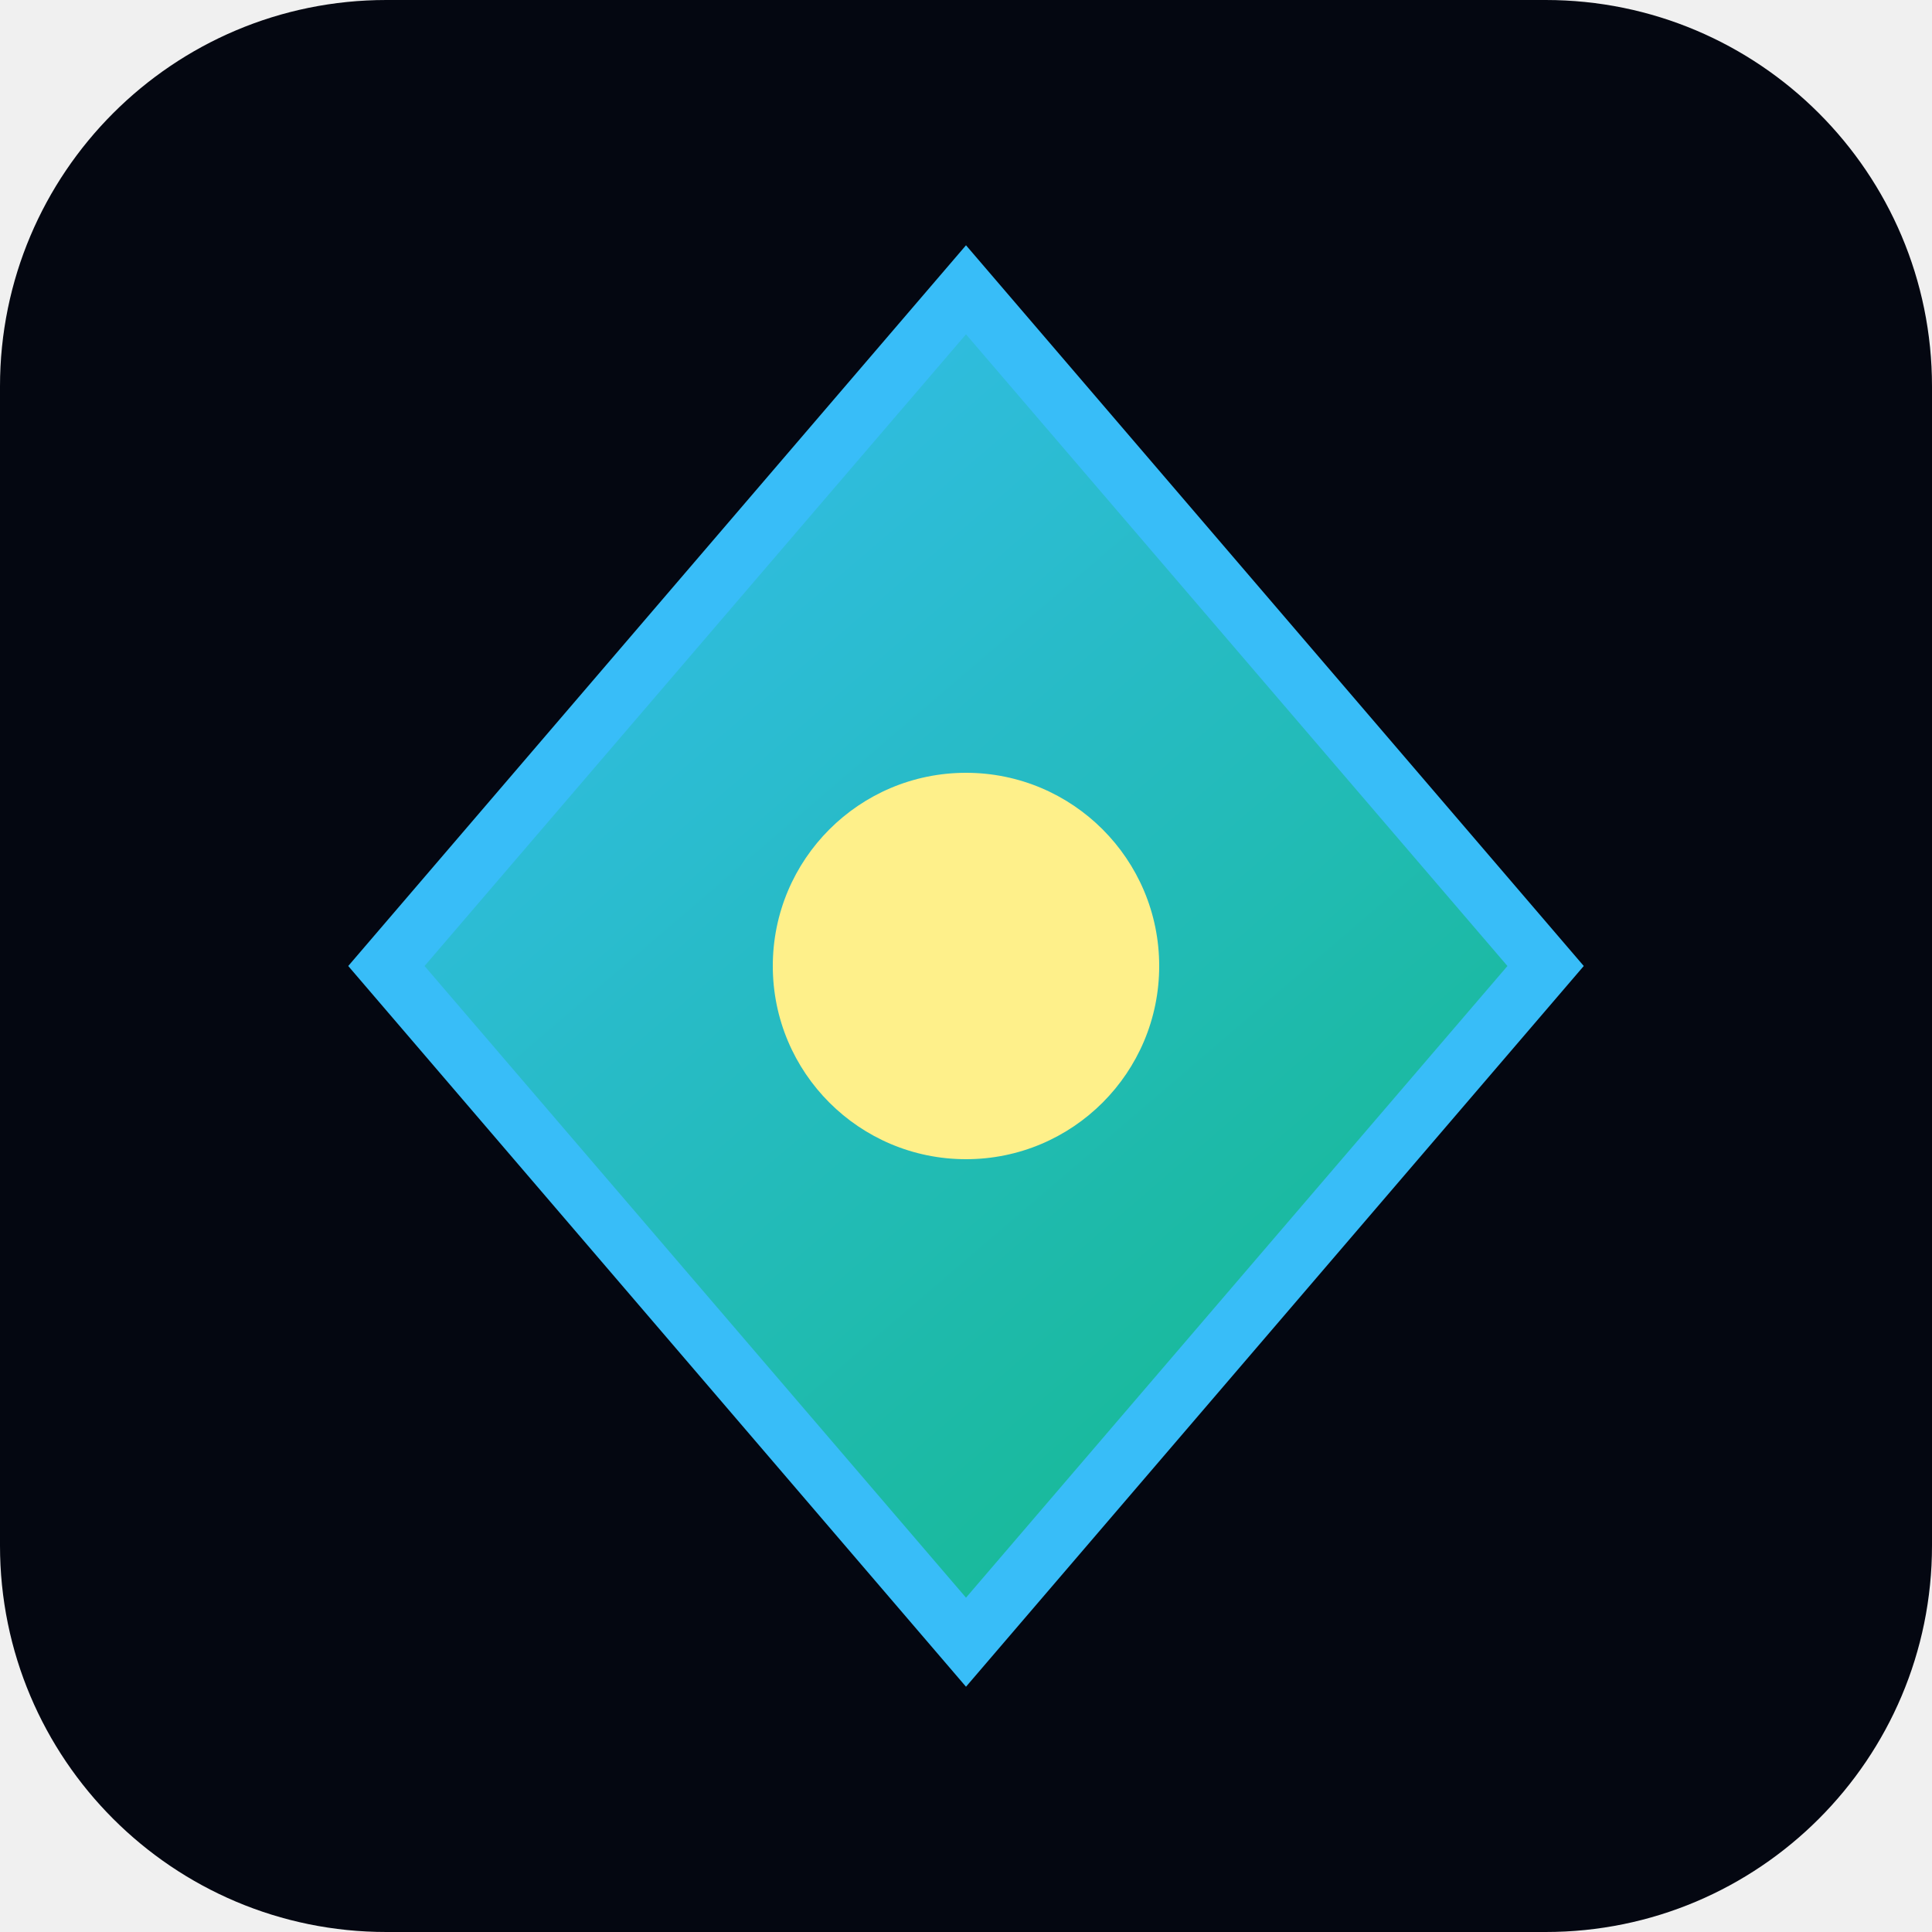
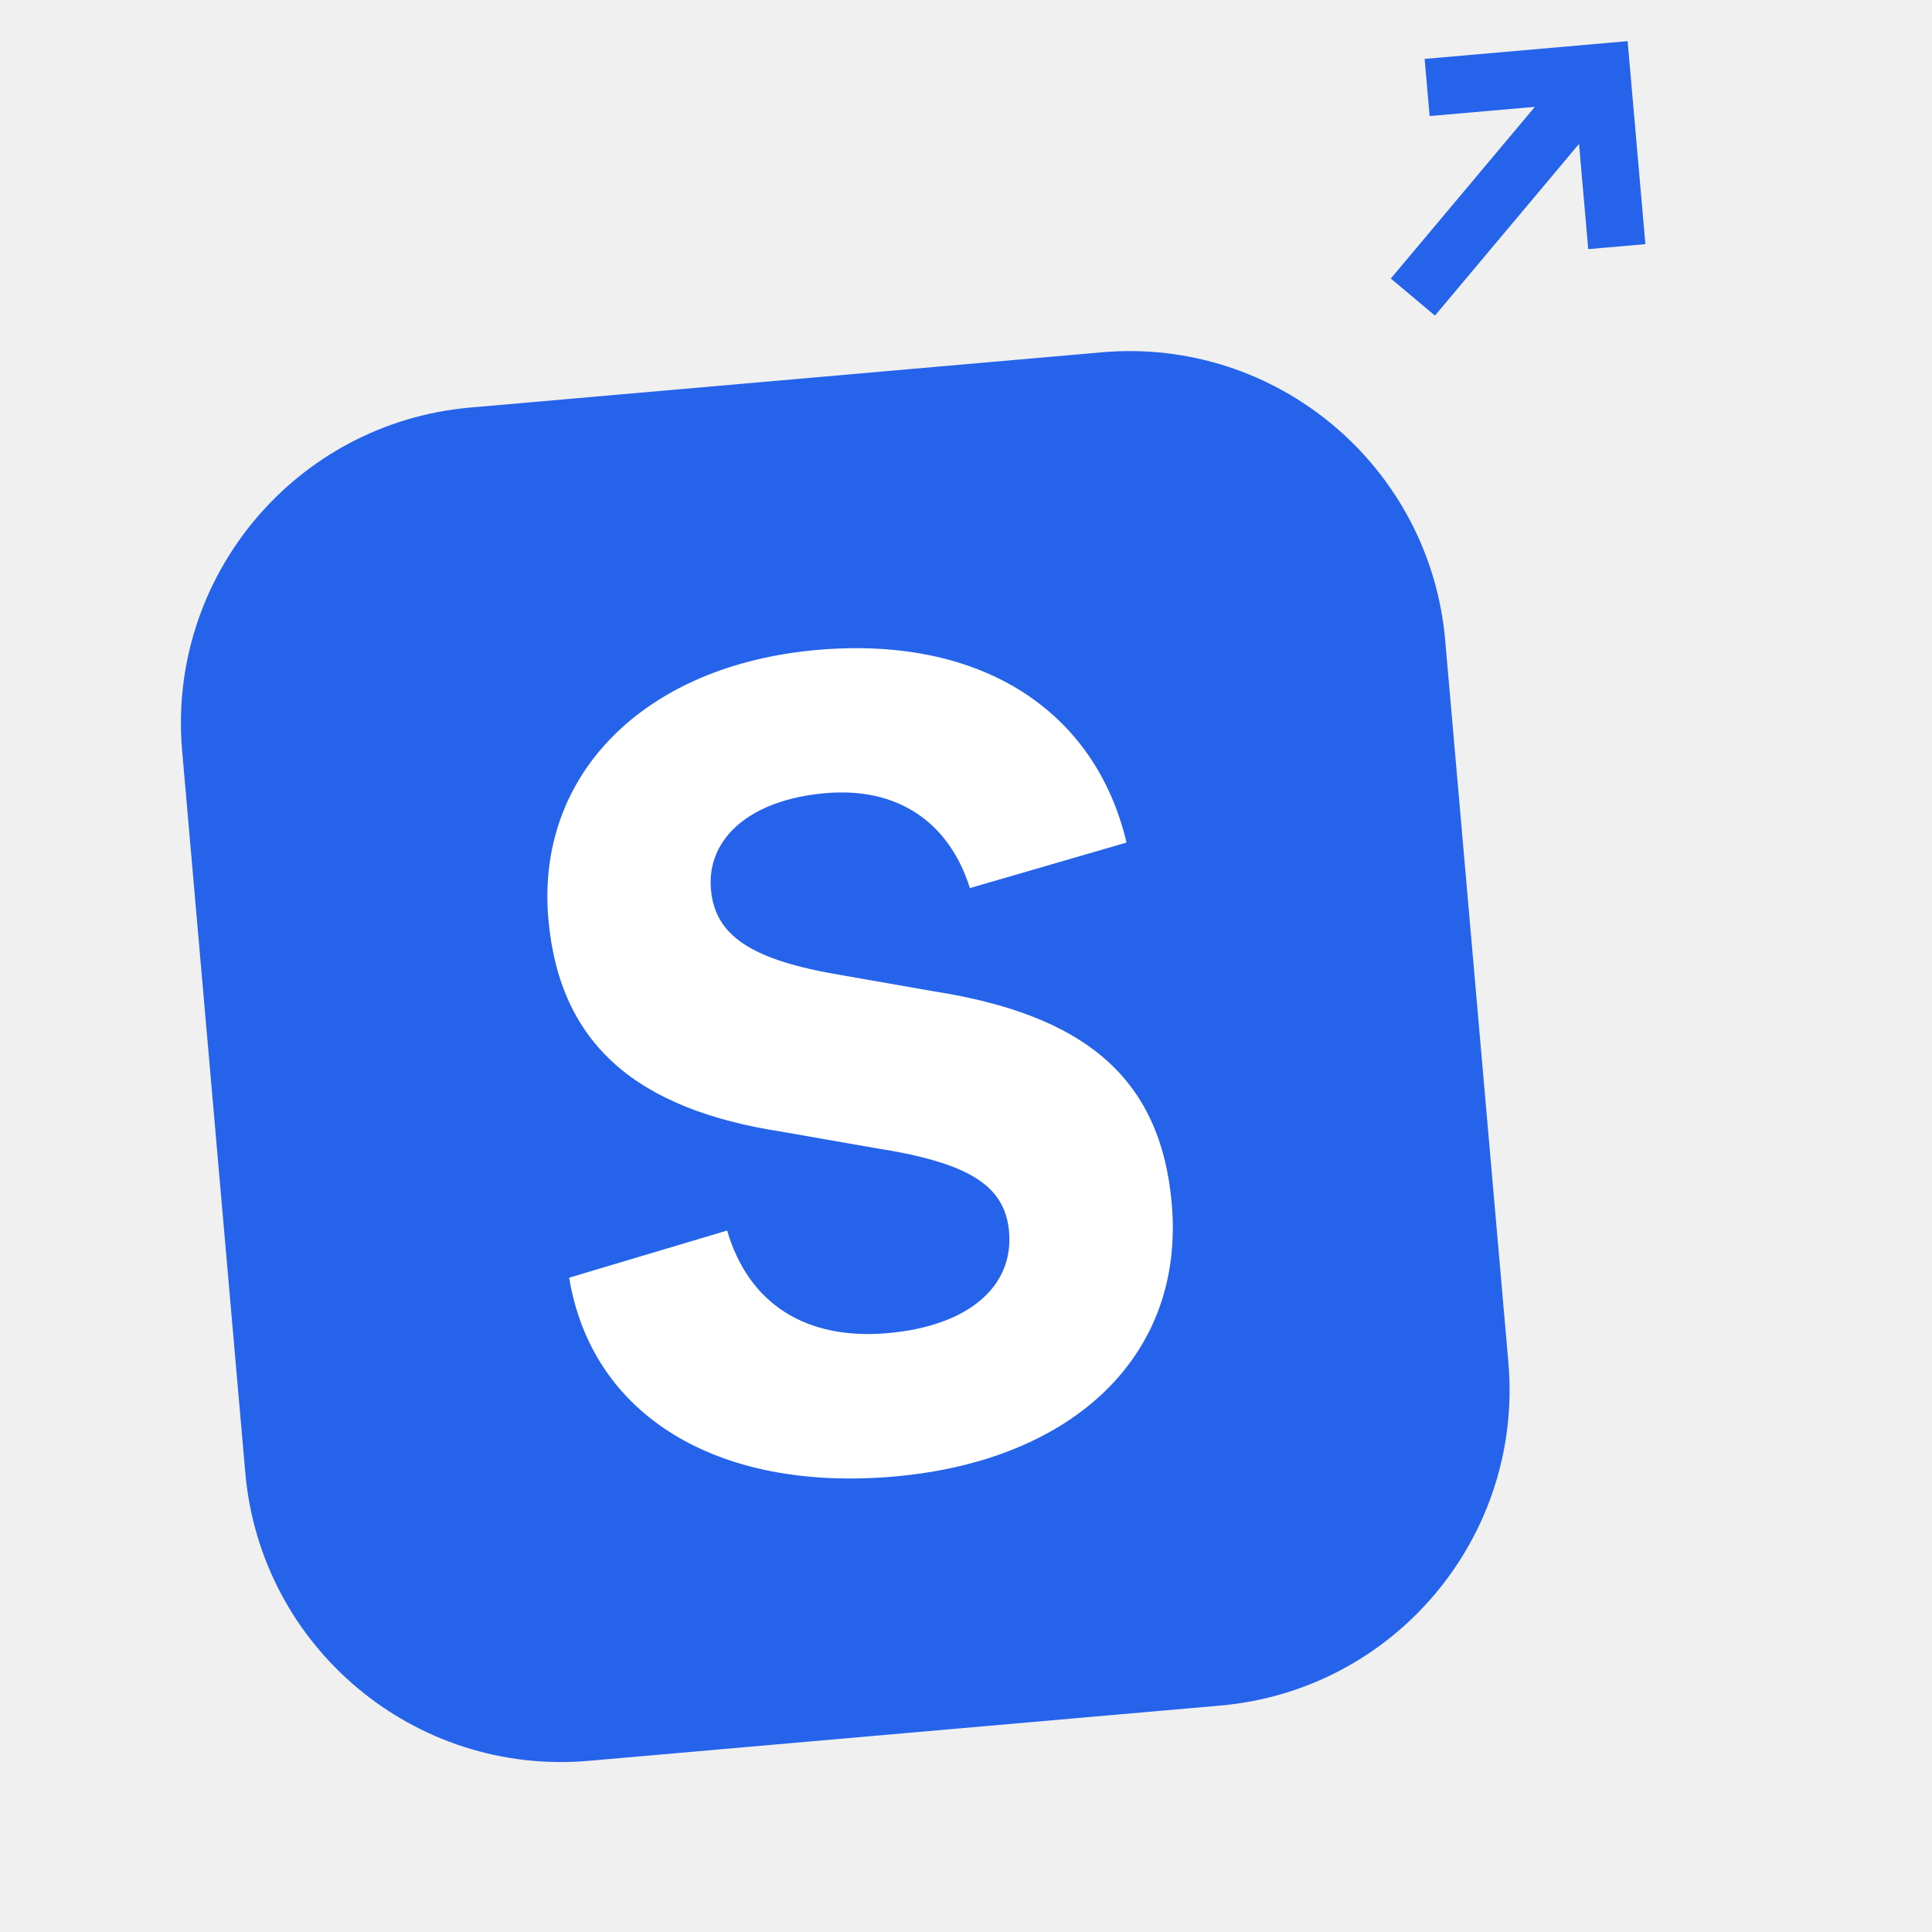
- <svg xmlns="http://www.w3.org/2000/svg" viewBox="0 0 100 100" fill="none">
-   <rect width="100" height="100" rx="20" fill="#040711" />
-   <path d="M50 15L80 50L50 85L20 50L50 15Z" fill="url(#grad)" stroke="#38bdf8" stroke-width="3" />
-   <circle cx="50" cy="50" r="10" fill="#fef08a" />
-   <defs>
-     <linearGradient id="grad" x1="20" y1="15" x2="80" y2="85" gradientUnits="userSpaceOnUse">
-       <stop stop-color="#38bdf8" />
-       <stop offset="1" stop-color="#10b981" />
-     </linearGradient>
-   </defs>
+ <svg xmlns="http://www.w3.org/2000/svg" viewBox="0 0 128 128" width="100%" height="100%">
+   <g transform="rotate(-5, 56, 70)">
+     <rect x="14" y="25" width="84" height="90" rx="21" ry="21" fill="#2563eb" />
+     <path d="M 36.5 83 L 47.2 80.8 C 48.2 85.8 51.8 88.5 57.2 88.5 C 62.5 88.5 65.8 86.2 65.8 82.5 C 65.8 79.4 63.5 77.7 57.4 76.2 L 51.4 74.6 C 42 72.3 37.2 67.6 37.2 59.2 C 37.2 49.6 45 43 56.5 43 C 67.4 43 74.5 48.6 75.8 57.5 L 65.2 59.6 C 64.2 55.1 61 52.5 56.2 52.5 C 51.2 52.5 48.1 54.8 48.1 58.2 C 48.1 61.3 50.4 63.1 56.2 64.6 L 62.2 66.2 C 71.9 68.6 76.7 73.1 76.7 81.6 C 76.7 91.7 68.7 98 56.8 98 C 45 98 37.2 92.2 36.5 83 Z" fill="#ffffff" />
+     <path d="M 100 7.5 L 113.5 7.5 L 113.5 21 L 109.7 21 L 109.7 14 L 99.2 24.5 L 96.5 21.8 L 107 11.3 L 100 11.3 Z" fill="#2563eb" />
+   </g>
</svg>
